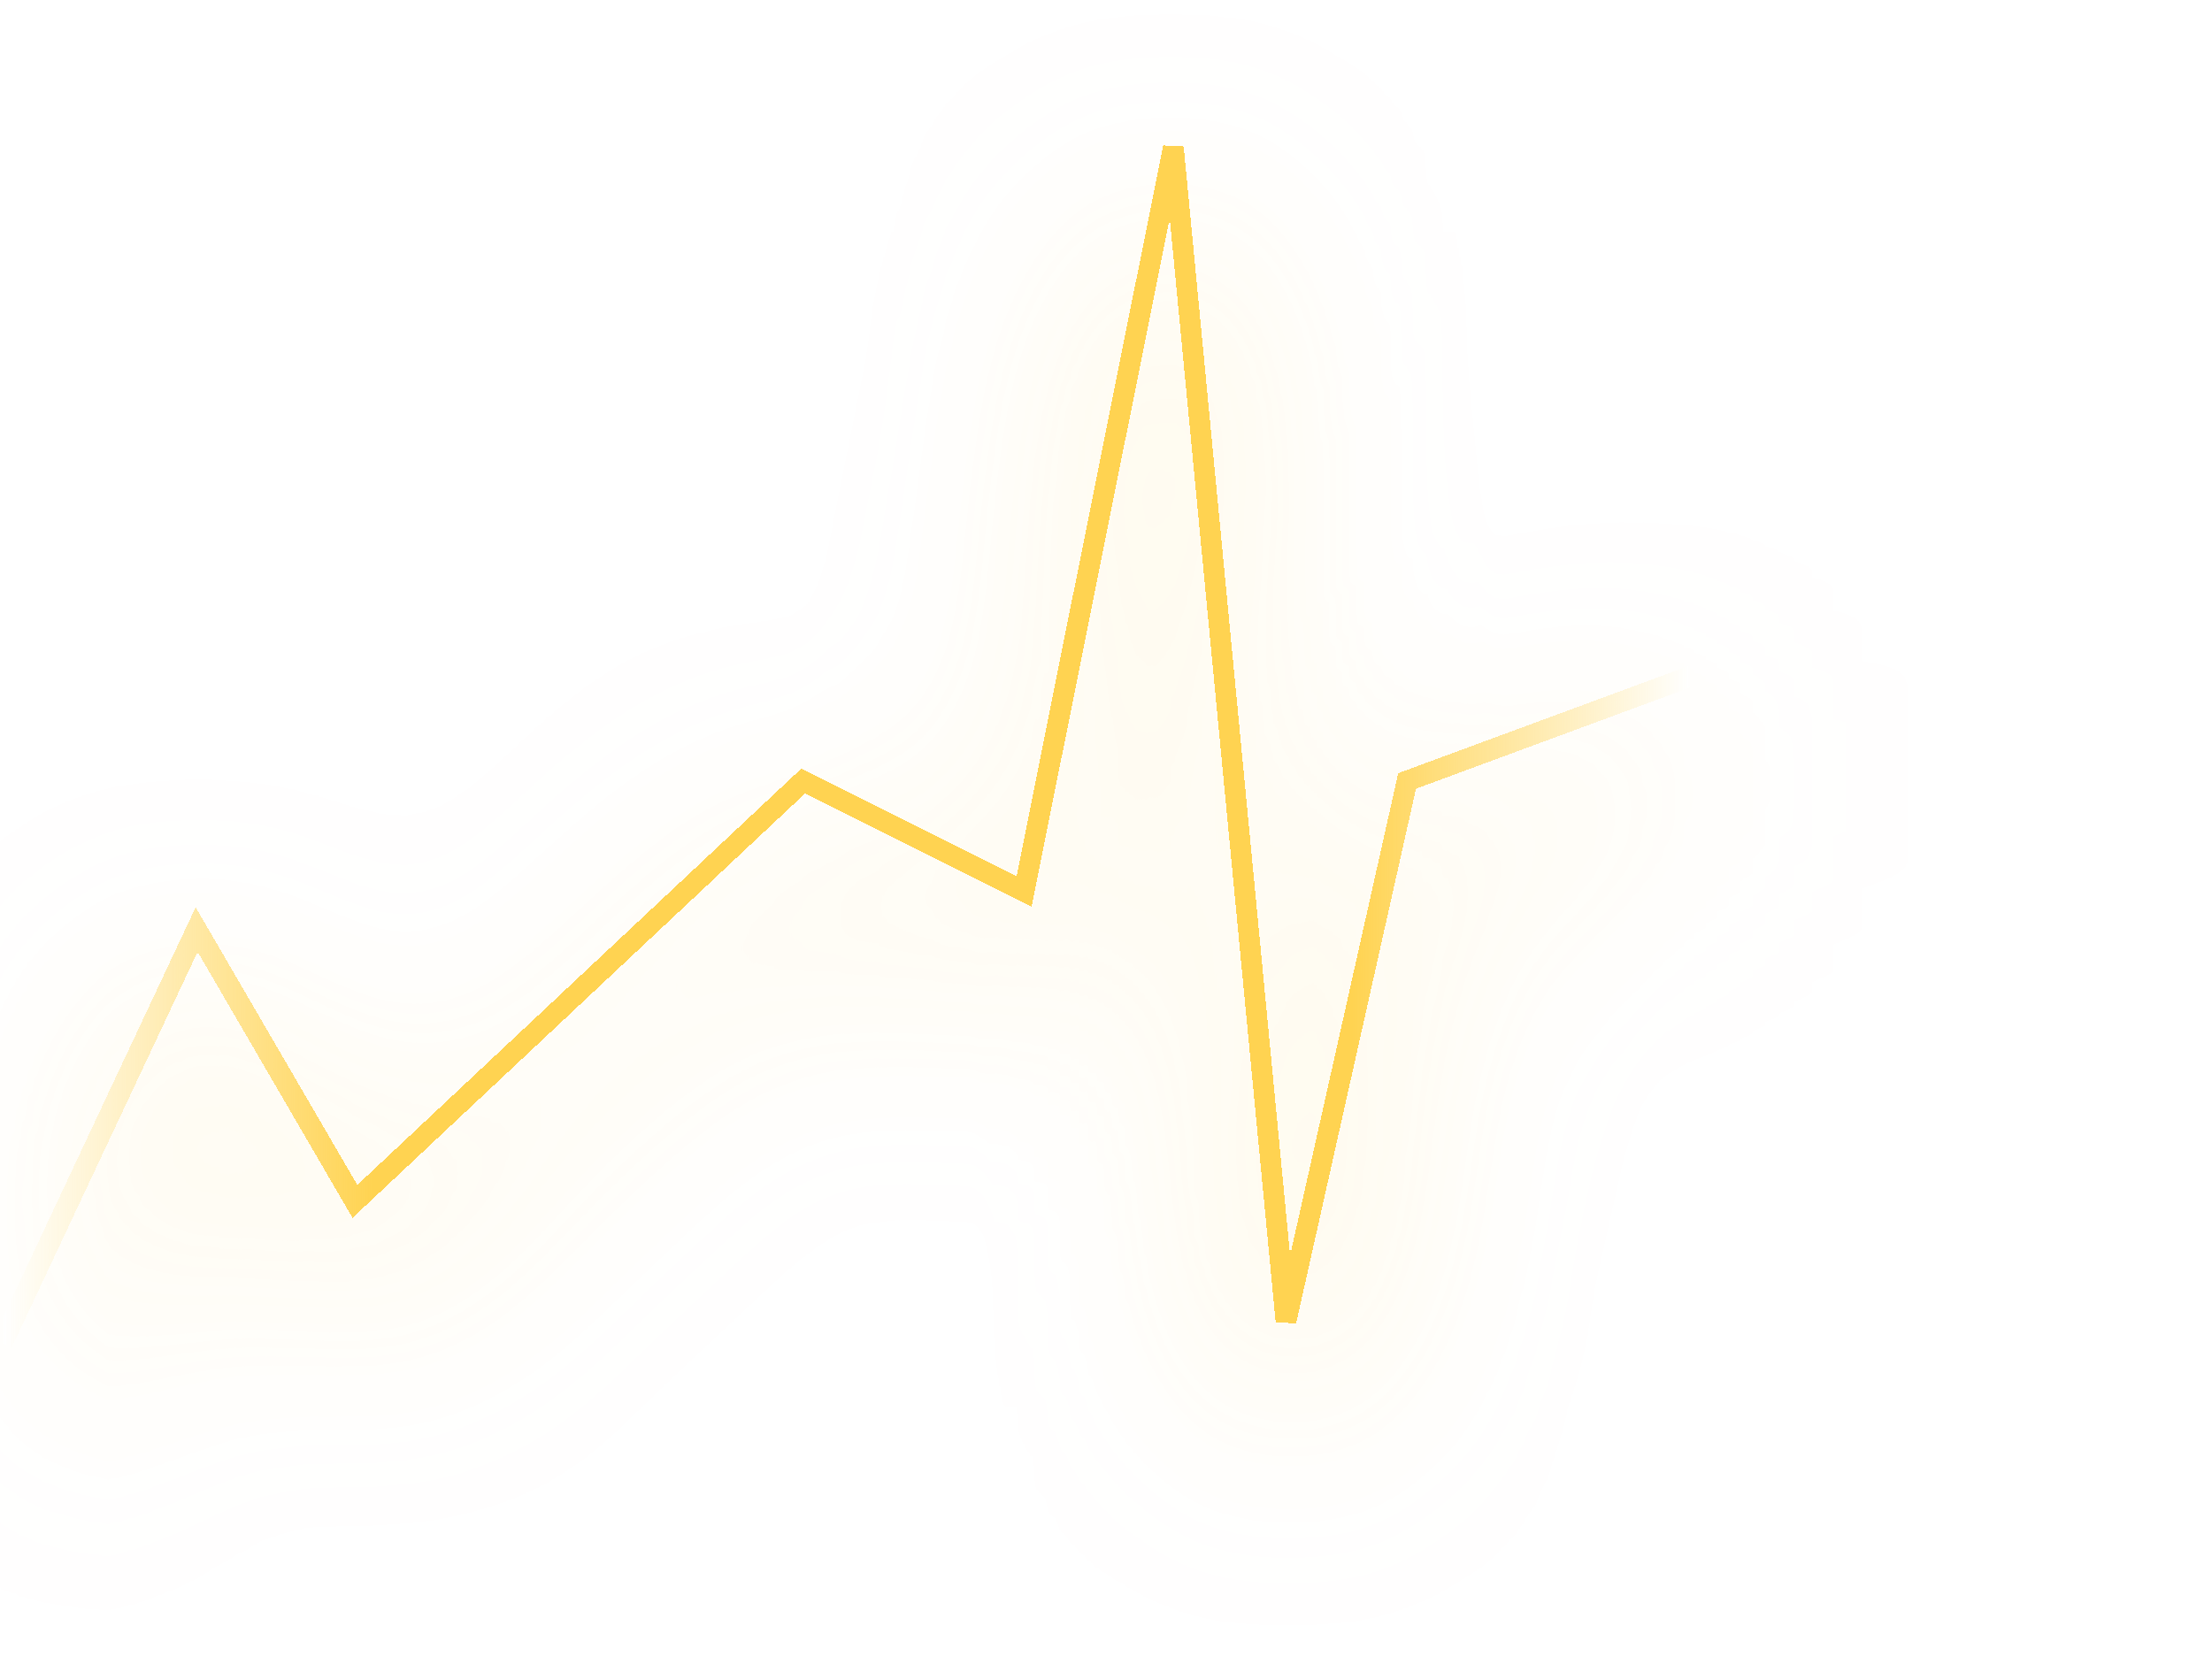
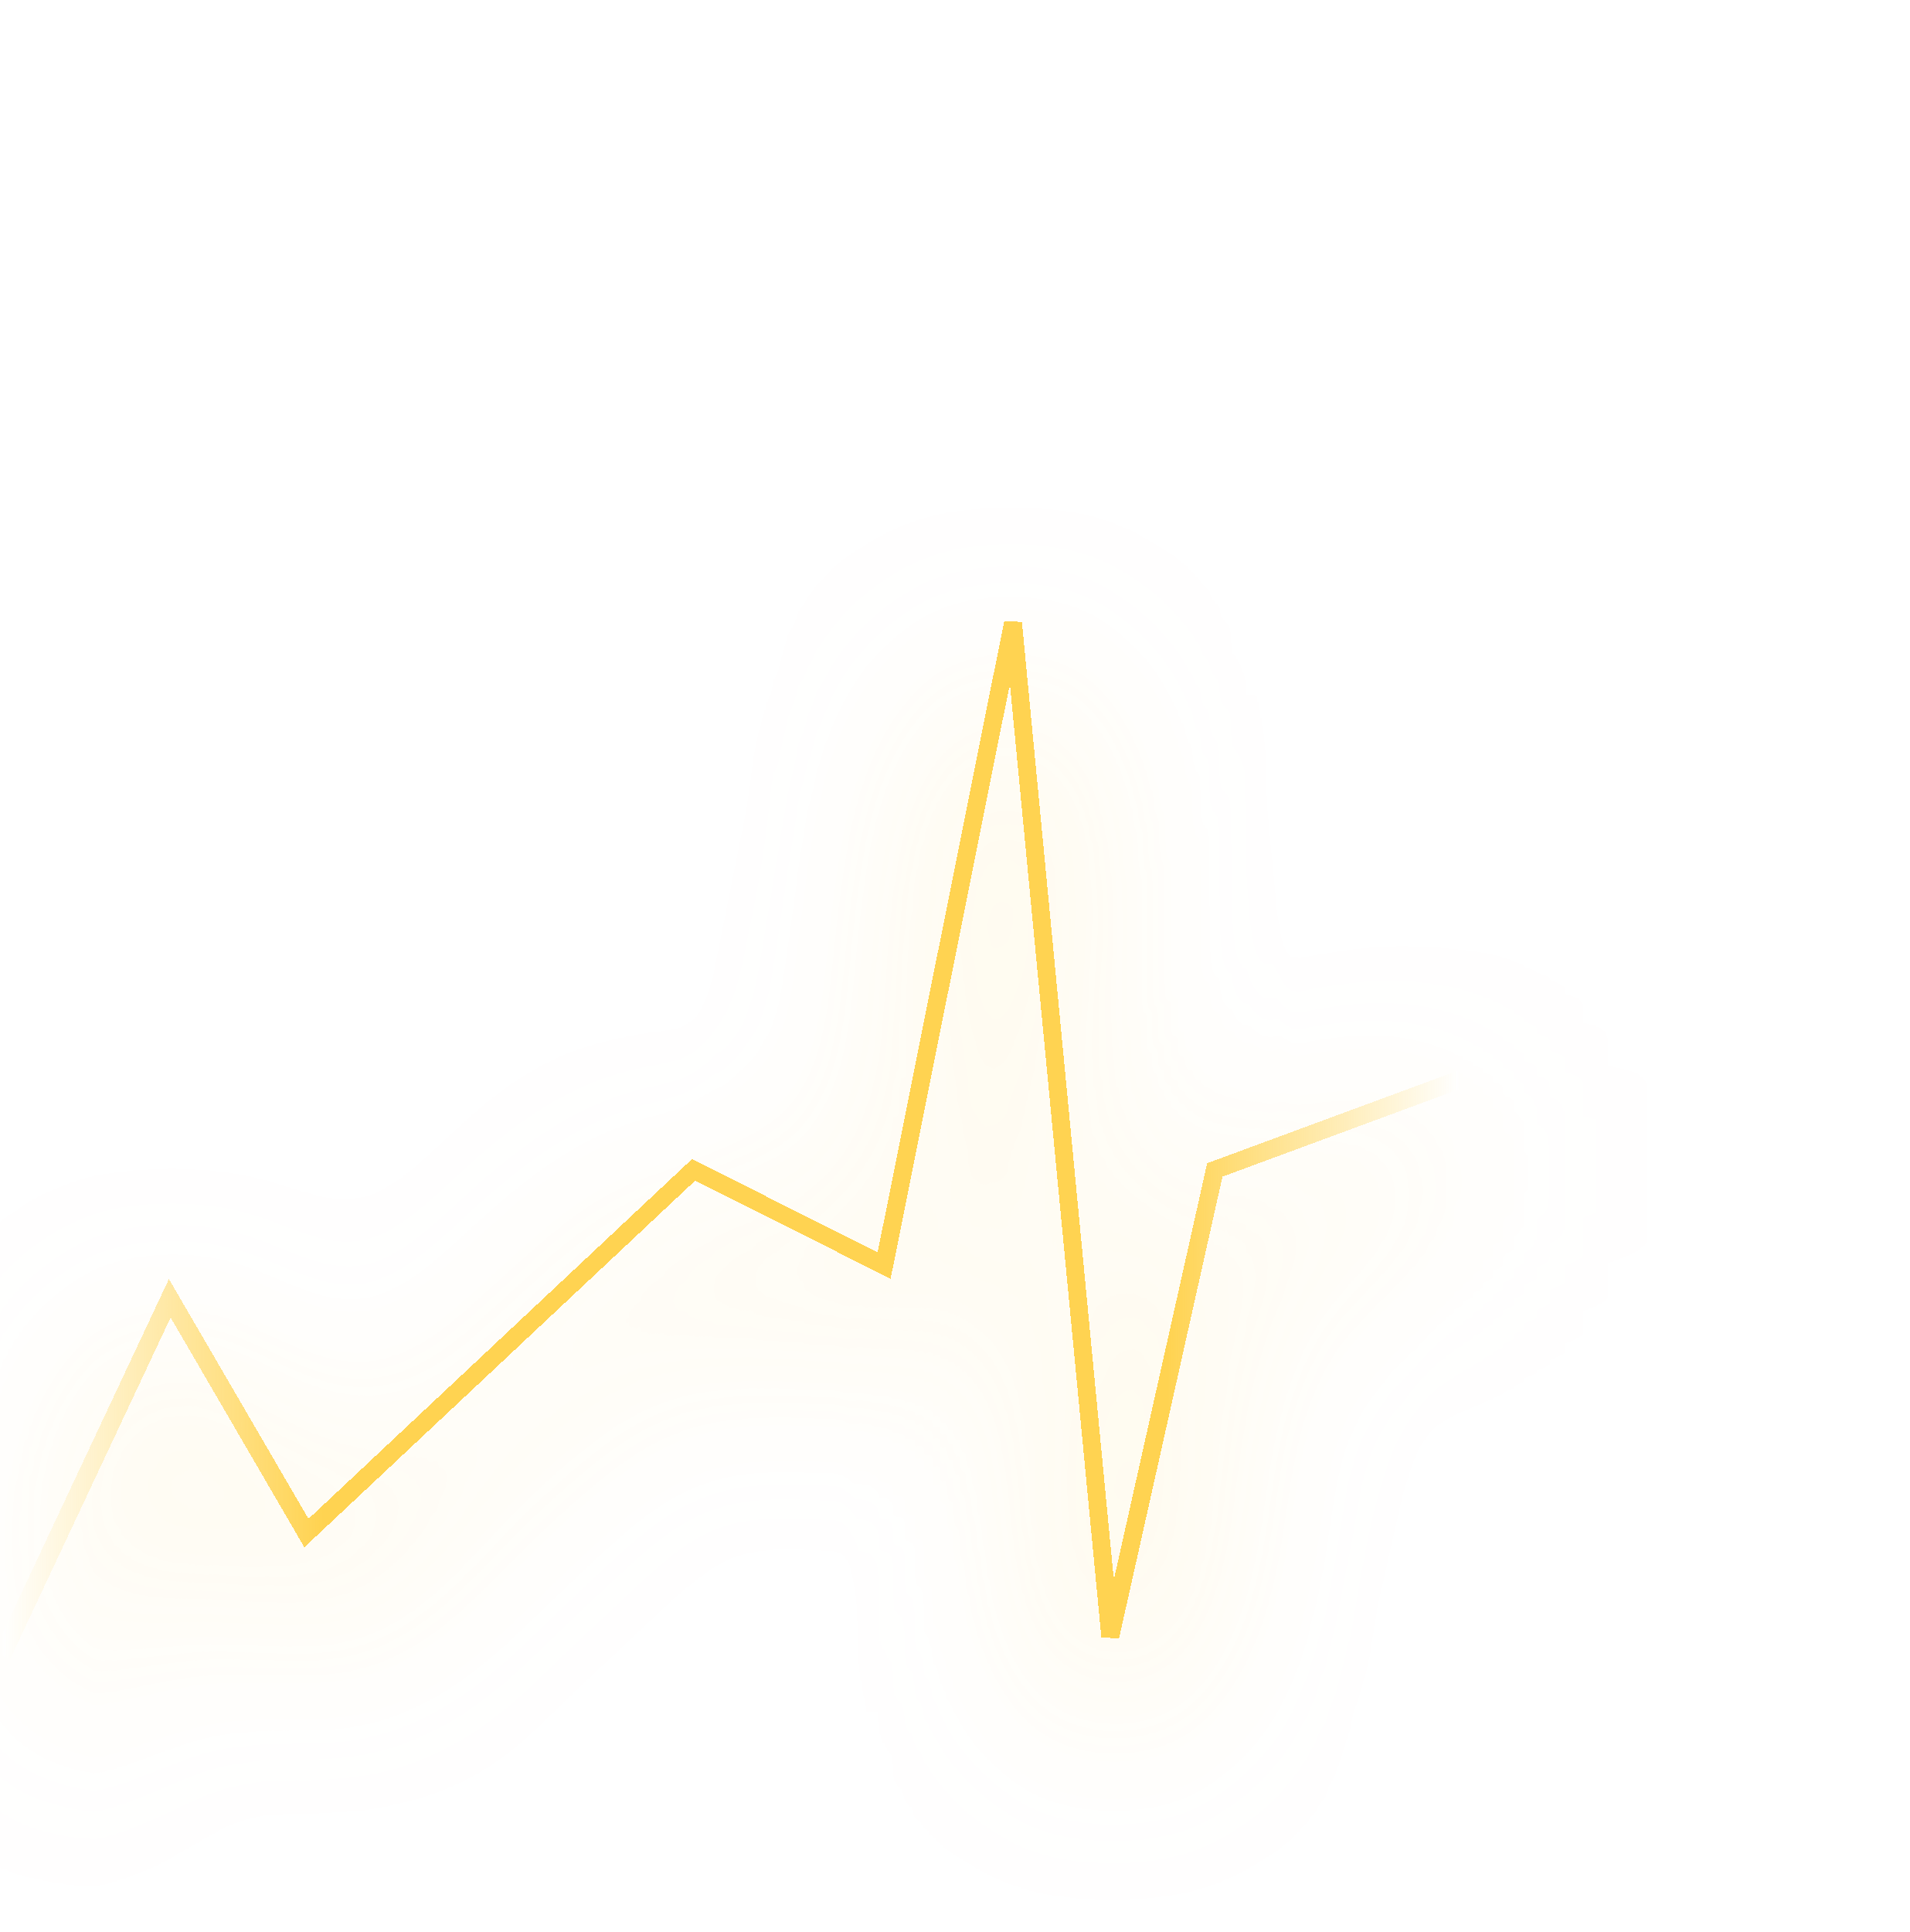
- <svg xmlns="http://www.w3.org/2000/svg" width="960" height="722" viewBox="0 0 960 722" fill="none" preserveAspectRatio="none">
-   <g filter="url(#filter0_d_141_26216)">
-     <path d="M1 583L85.337 403.5L154.029 521.5L348.616 339L444.443 387L509.224 64L558.115 573.5L610.673 339L819.193 262L850.973 458H960" stroke="url(#paint0_linear_141_26216)" stroke-width="9" shape-rendering="crispEdges" />
+ <svg xmlns="http://www.w3.org/2000/svg" height="971" viewBox="0 0 960 971" preserveAspectRatio="none" fill="none">
+   <g filter="url(#filter0_d_4046_34553)">
+     <path d="M1 832L85.337 652.5L154.029 770.5L348.616 588L444.443 636L509.224 313L558.115 822.5L610.673 588L819.193 511L850.973 707H960" stroke="url(#paint0_linear_4046_34553)" stroke-width="9" shape-rendering="crispEdges" />
  </g>
  <defs>
-     <filter id="filter0_d_141_26216" x="-103.073" y="0.115" width="1163.07" height="721.799" filterUnits="userSpaceOnUse" color-interpolation-filters="sRGB">
+     <filter id="filter0_d_4046_34553" x="-103.073" y="249.115" width="1163.07" height="721.799" filterUnits="userSpaceOnUse" color-interpolation-filters="sRGB">
      <feFlood flood-opacity="0" result="BackgroundImageFix" />
      <feColorMatrix in="SourceAlpha" type="matrix" values="0 0 0 0 0 0 0 0 0 0 0 0 0 0 0 0 0 0 127 0" result="hardAlpha" />
      <feOffset dy="37" />
      <feGaussianBlur stdDeviation="50" />
      <feComposite in2="hardAlpha" operator="out" />
      <feColorMatrix type="matrix" values="0 0 0 0 1 0 0 0 0 0.827 0 0 0 0 0.318 0 0 0 0.6 0" />
-       <feBlend mode="normal" in2="BackgroundImageFix" result="effect1_dropShadow_141_26216" />
-       <feBlend mode="normal" in="SourceGraphic" in2="effect1_dropShadow_141_26216" result="shape" />
+       <feBlend mode="normal" in2="BackgroundImageFix" result="effect1_dropShadow_4046_34553" />
+       <feBlend mode="normal" in="SourceGraphic" in2="effect1_dropShadow_4046_34553" result="shape" />
    </filter>
-     <linearGradient id="paint0_linear_141_26216" x1="1" y1="323.5" x2="960" y2="323.5" gradientUnits="userSpaceOnUse">
+     <linearGradient id="paint0_linear_4046_34553" x1="1" y1="572.5" x2="960" y2="572.5" gradientUnits="userSpaceOnUse">
      <stop stop-color="#FFD351" stop-opacity="0" />
      <stop offset="0.168" stop-color="#FFD351" />
      <stop offset="0.611" stop-color="#FFD351" />
      <stop offset="0.764" stop-color="#FFD351" stop-opacity="0" />
    </linearGradient>
  </defs>
</svg>
